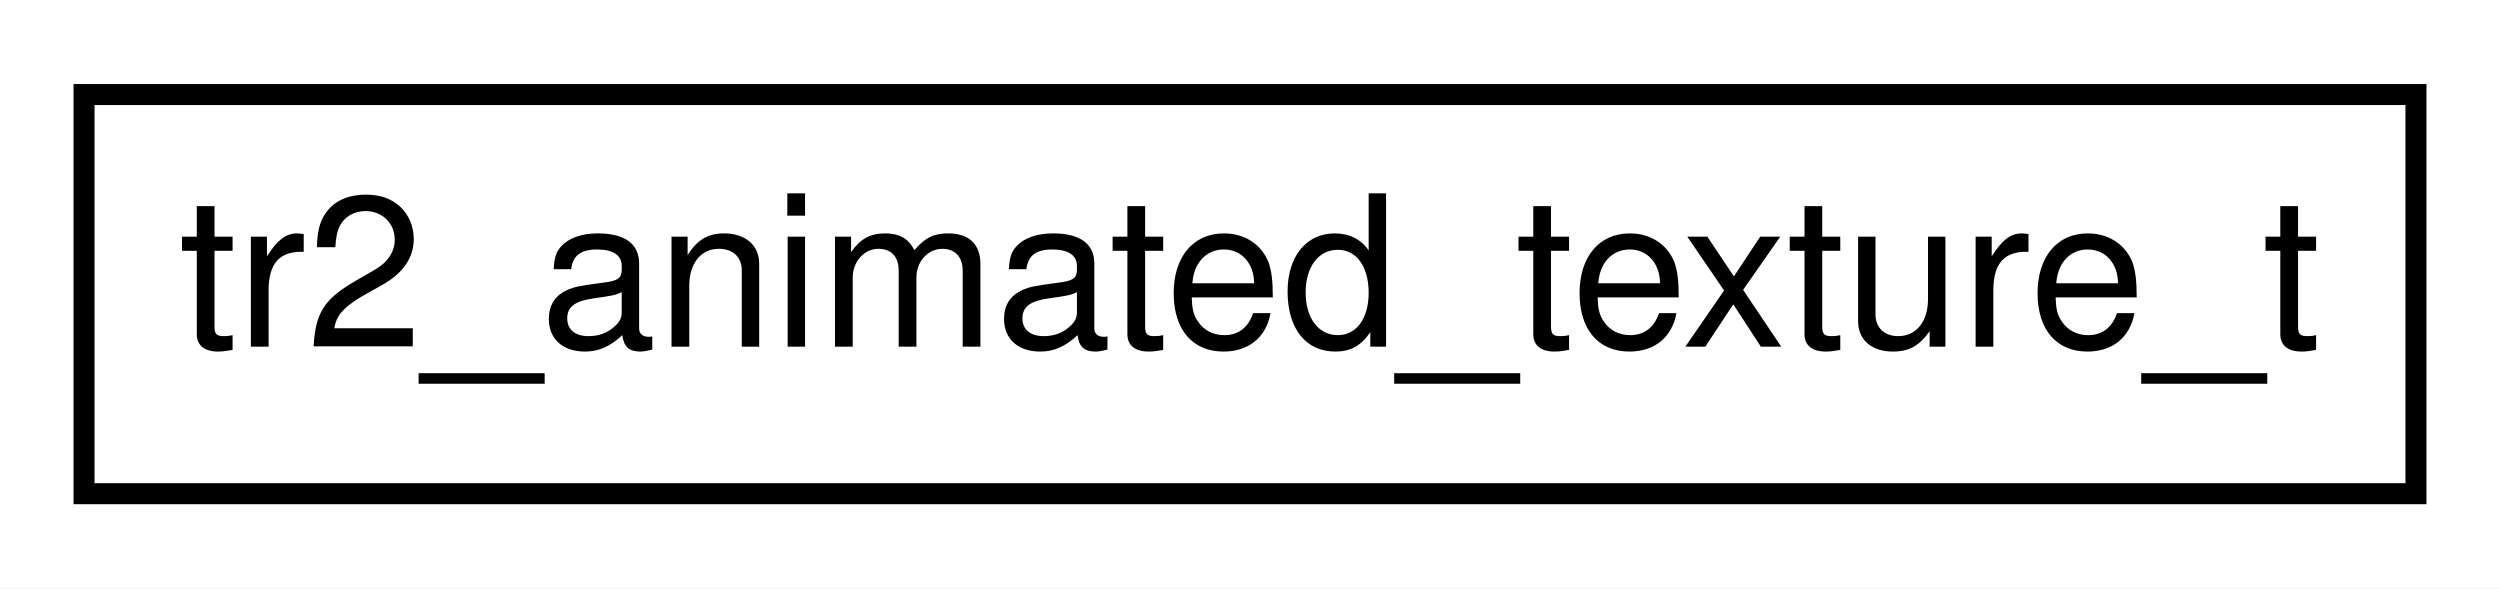
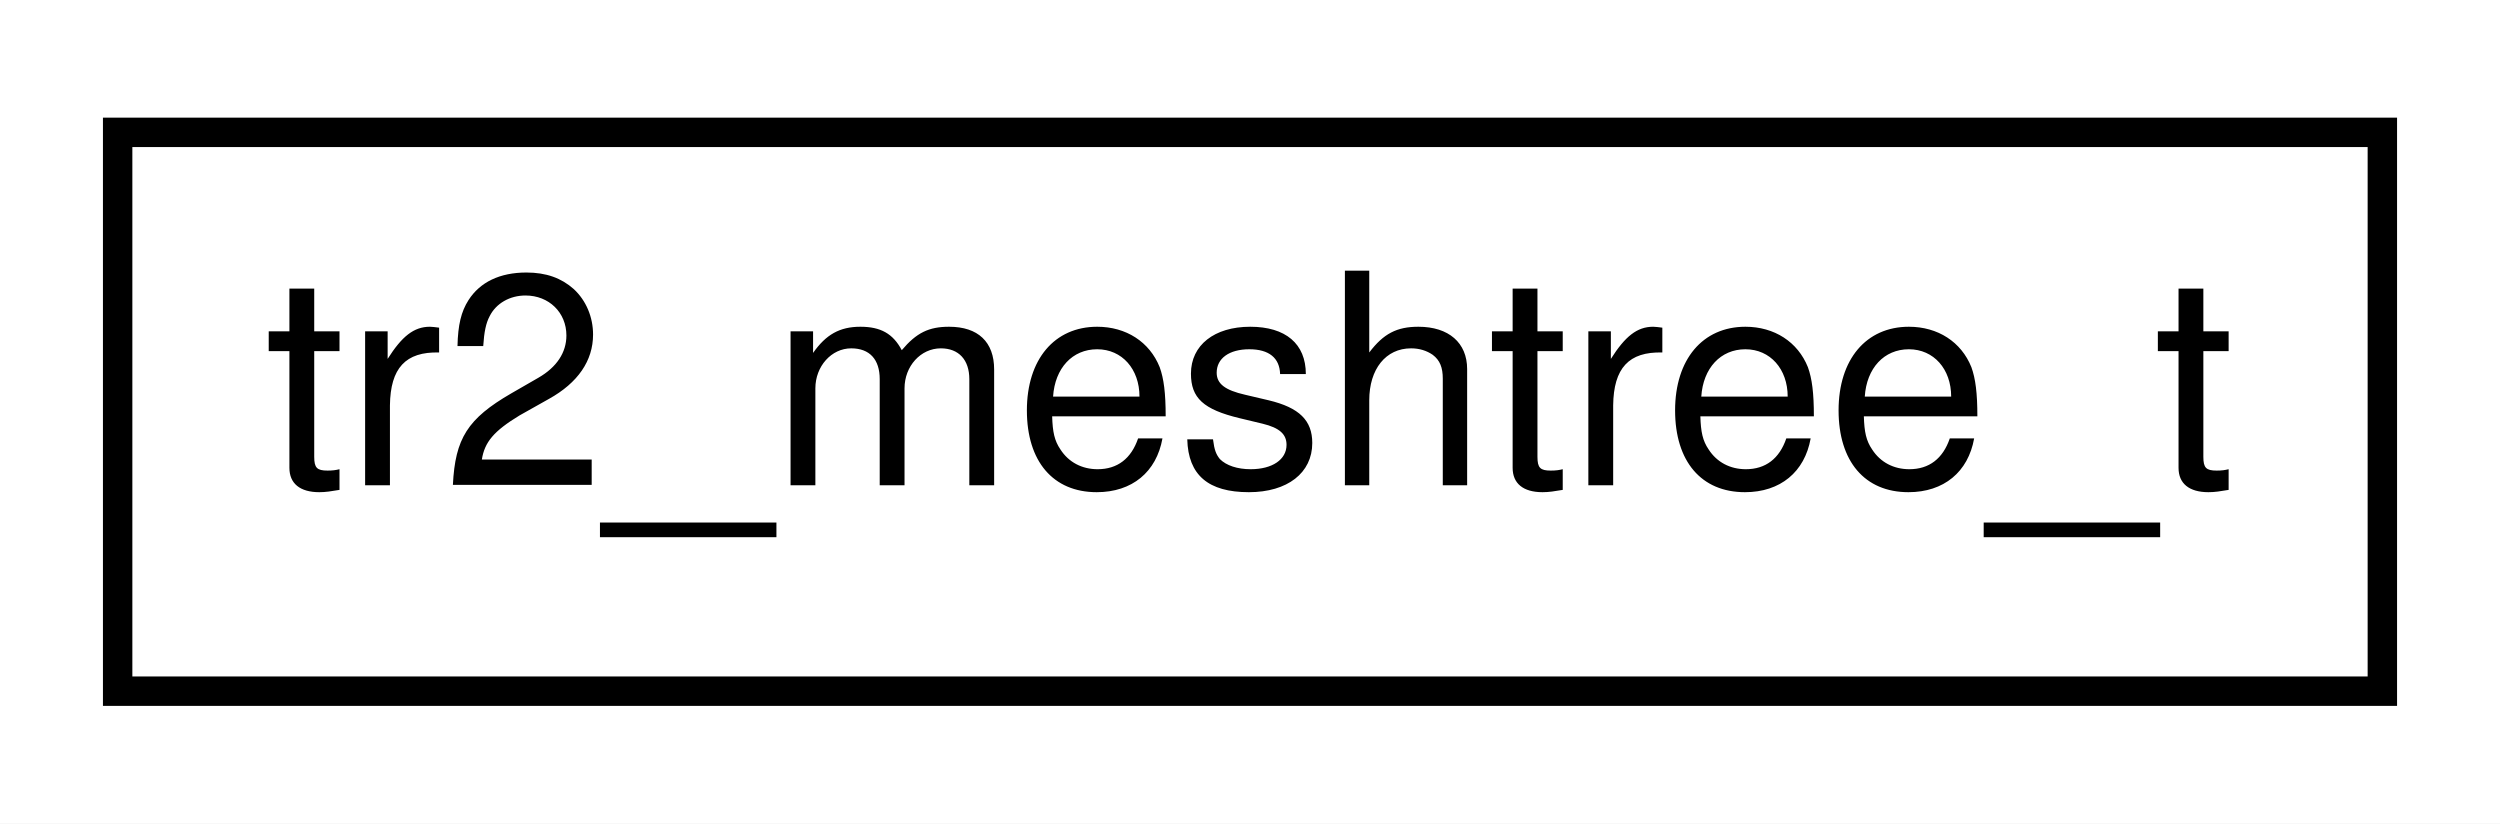
- <svg xmlns="http://www.w3.org/2000/svg" xmlns:xlink="http://www.w3.org/1999/xlink" width="119pt" height="28pt" viewBox="0.00 0.00 119.00 28.00">
+ <svg xmlns="http://www.w3.org/2000/svg" xmlns:xlink="http://www.w3.org/1999/xlink" width="85pt" height="28pt" viewBox="0.00 0.00 85.00 28.00">
  <g id="graph0" class="graph" transform="scale(1 1) rotate(0) translate(4 24)">
-     <polygon fill="white" stroke="none" points="-4,4 -4,-24 115,-24 115,4 -4,4" />
+     <polygon fill="white" stroke="none" points="-4,4 -4,-24 81,-24 81,4 -4,4" />
    <g id="node1" class="node">
      <g id="a_node1">
-         <a xlink:href="_tomb_raider_data_8h.html#structtr2__animated__texture__t" target="_top" xlink:title="AnimatedTexture structure. ">
-           <polygon fill="white" stroke="black" points="0,-0.5 0,-19.5 111,-19.5 111,-0.5 0,-0.5" />
-           <text text-anchor="middle" x="55.5" y="-7.5" font-family="Helvetica,sans-Serif" font-size="10.00">tr2_animated_texture_t</text>
+         <a xlink:href="_tomb_raider_data_8h.html#structtr2__meshtree__t" target="_top" xlink:title="MeshTree structure. ">
+           <polygon fill="white" stroke="black" points="0,-0.5 0,-19.5 77,-19.5 77,-0.5 0,-0.5" />
+           <text text-anchor="middle" x="38.5" y="-7.5" font-family="Helvetica,sans-Serif" font-size="10.00">tr2_meshtree_t</text>
        </a>
      </g>
    </g>
  </g>
</svg>
